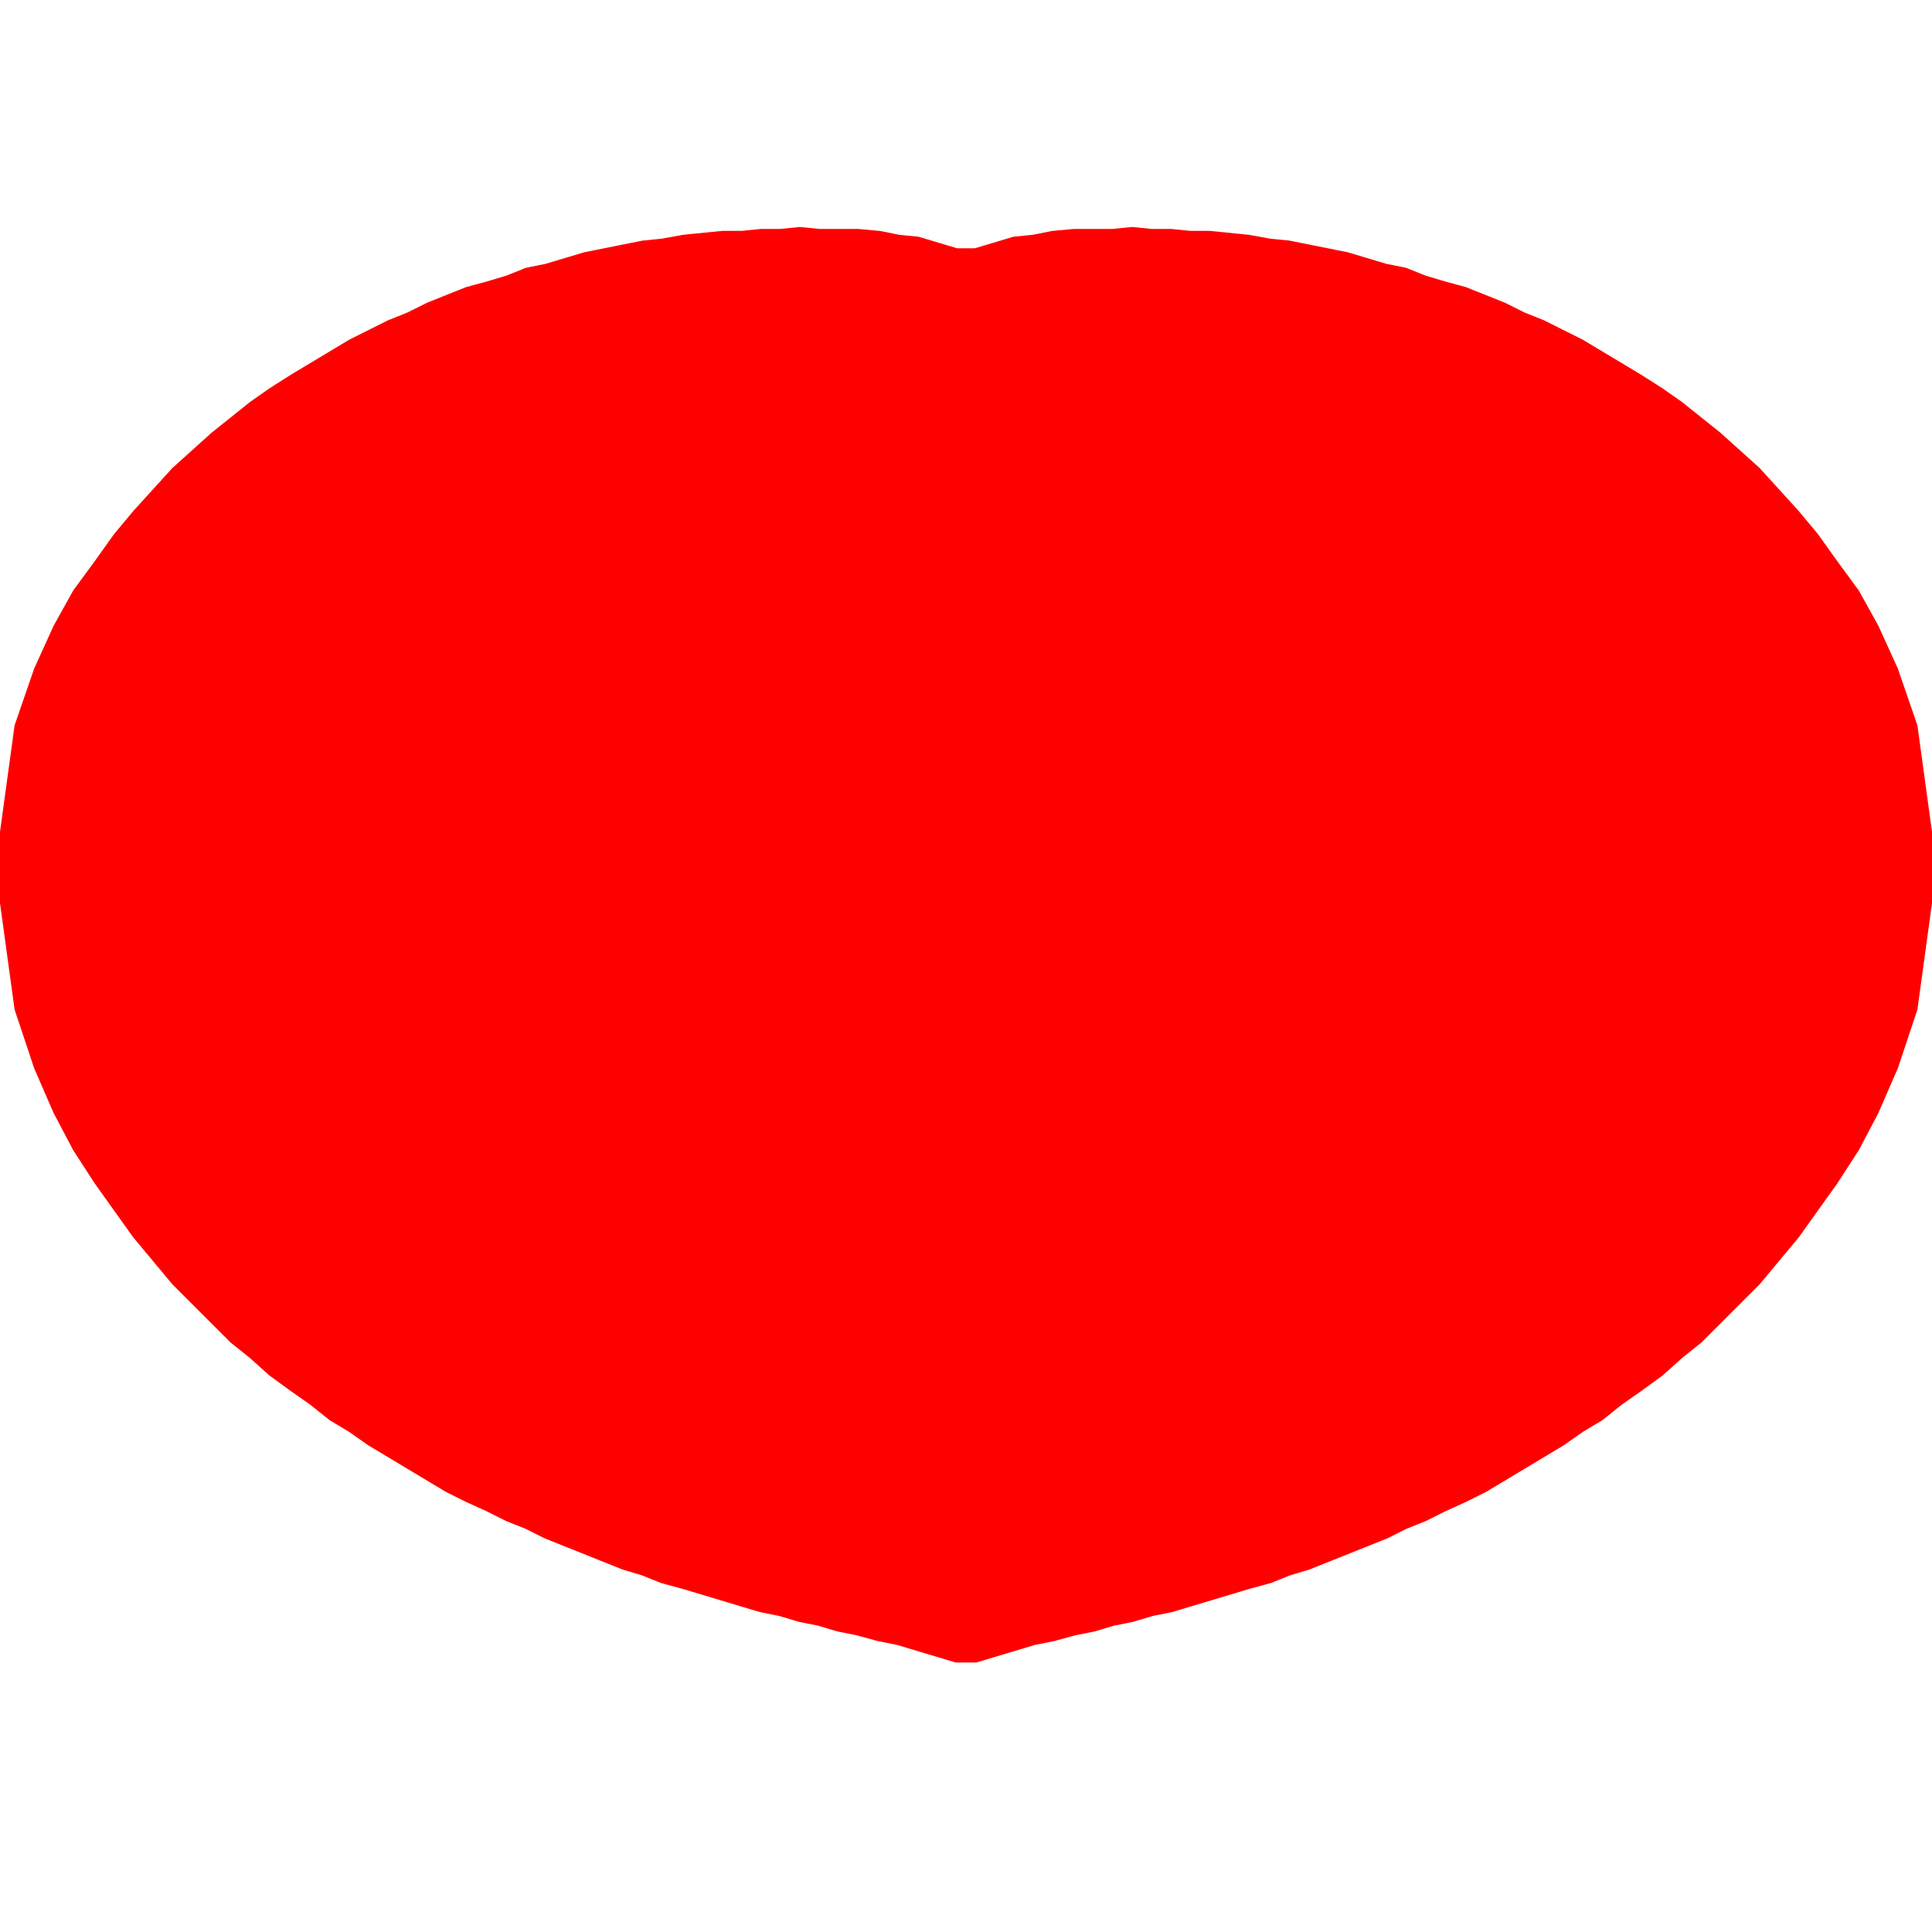
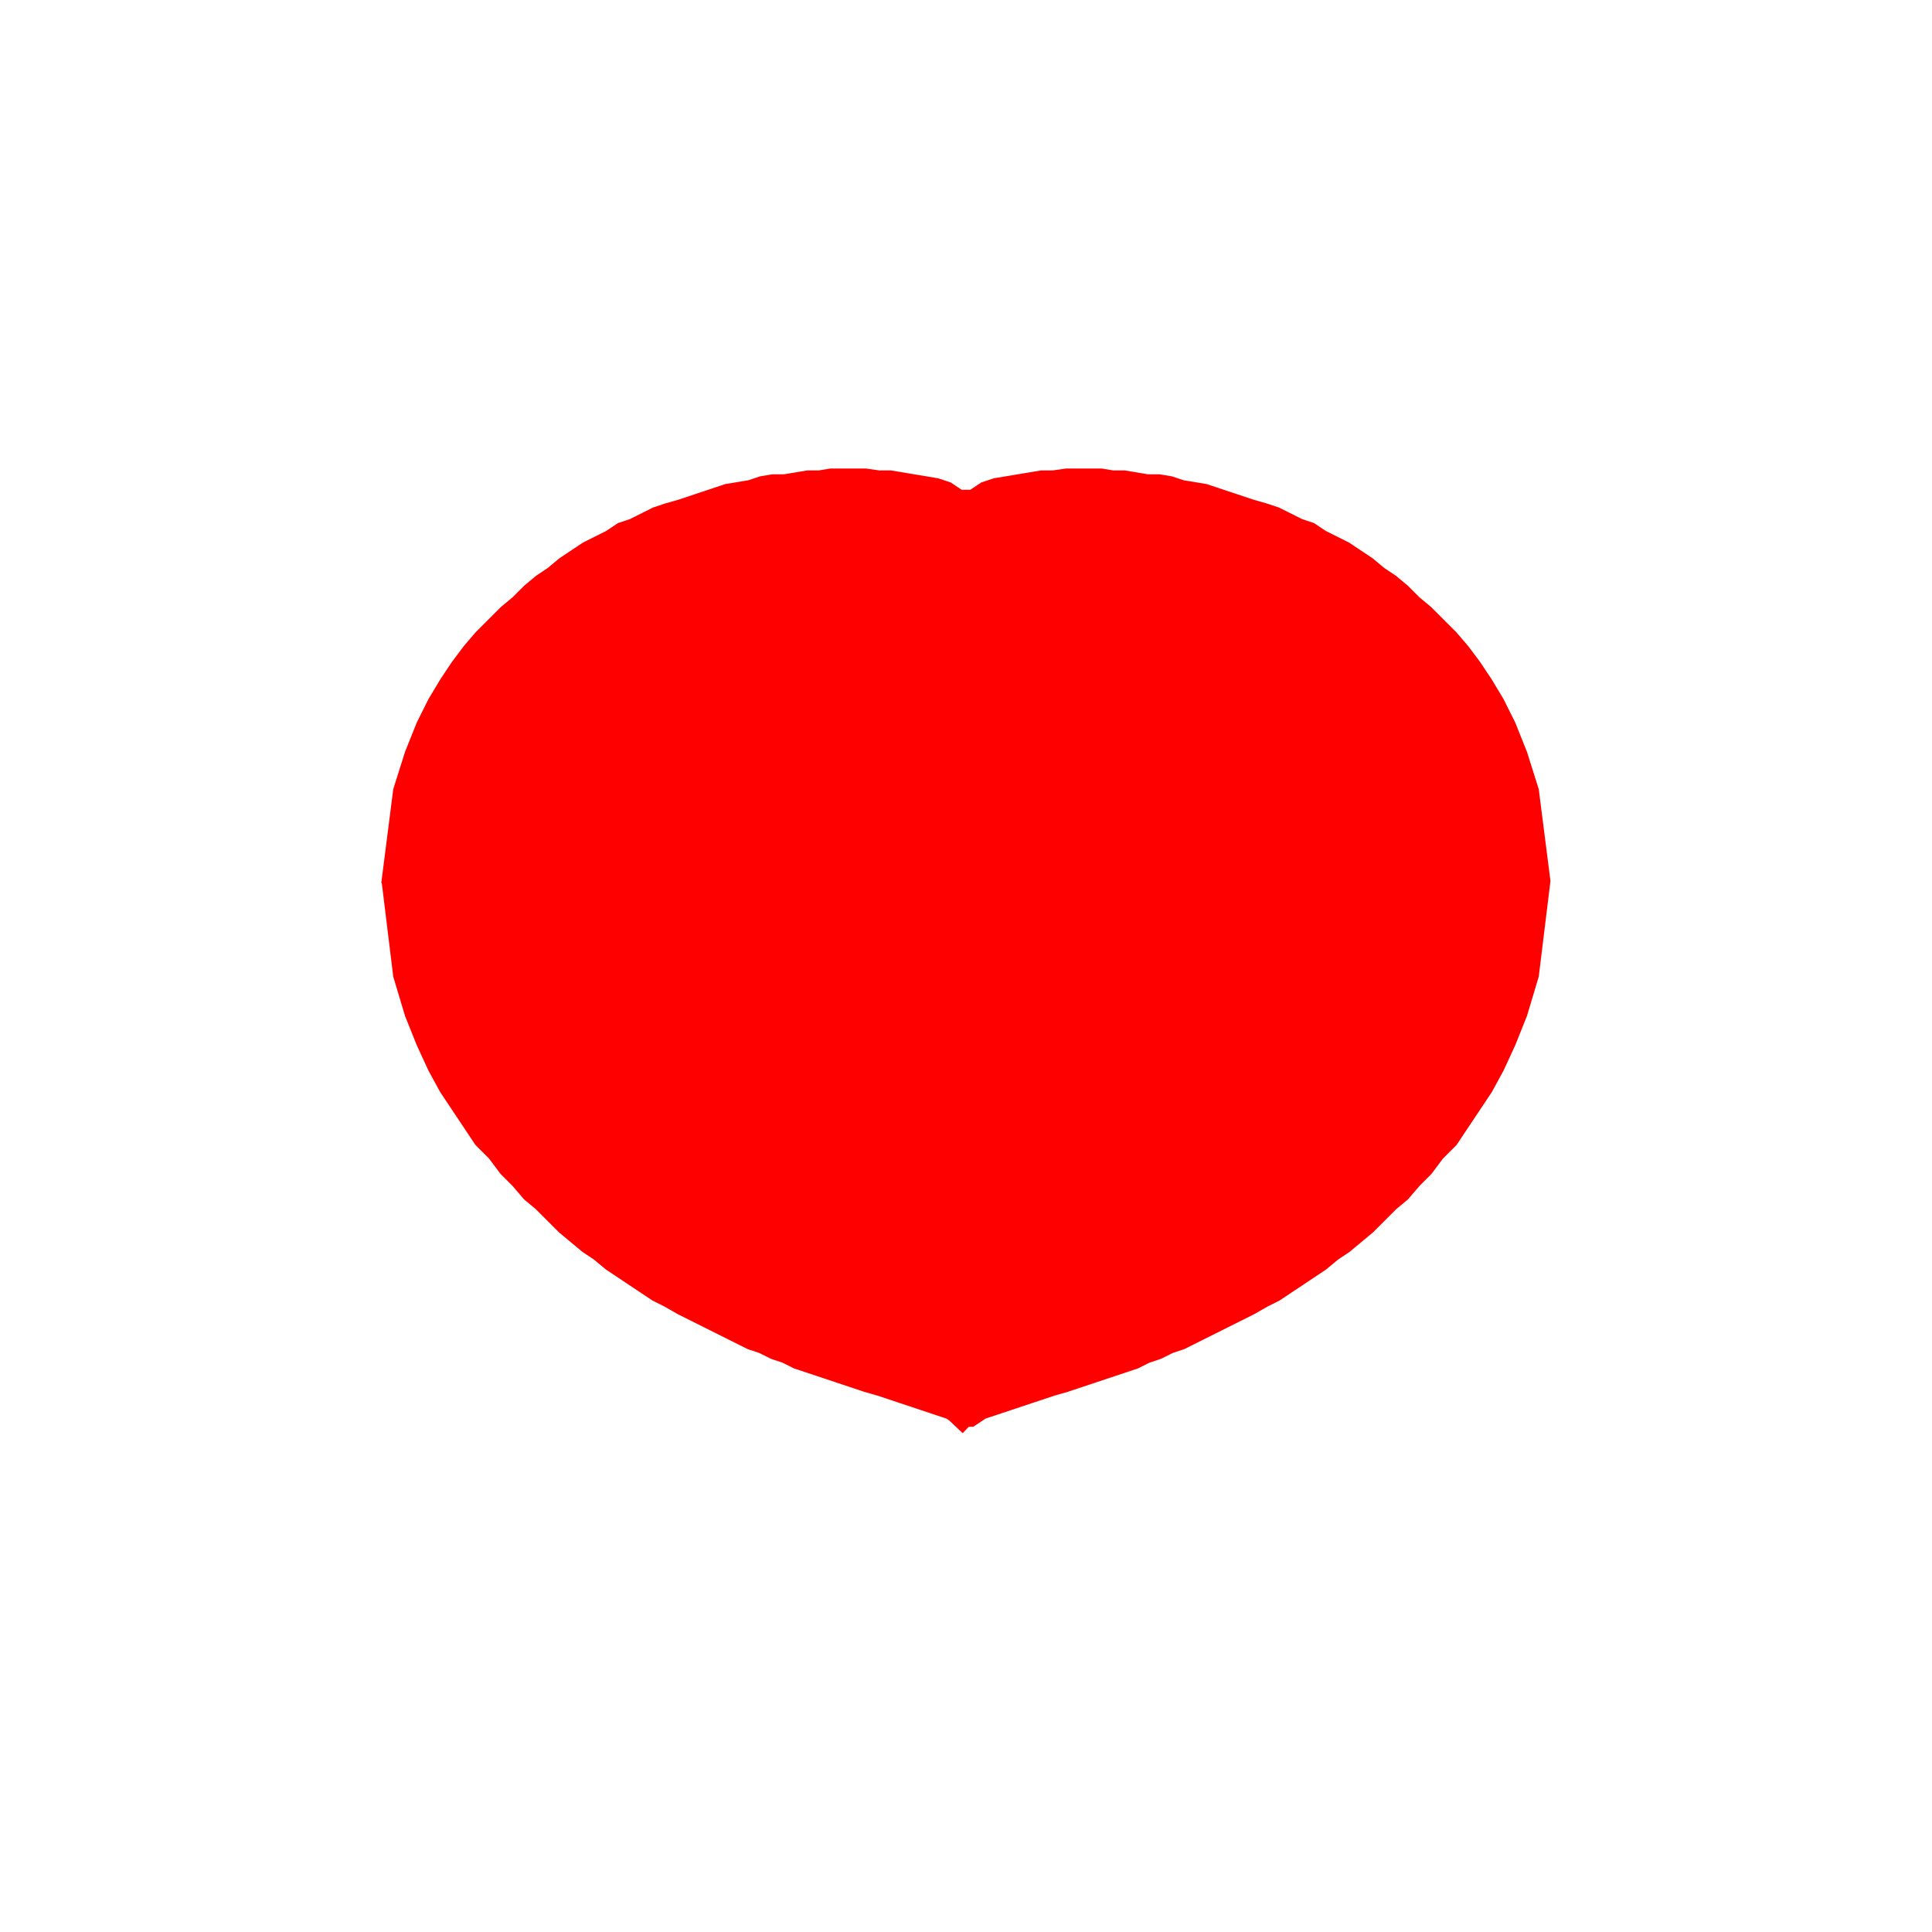
<svg xmlns="http://www.w3.org/2000/svg" width="100" height="100" version="1.1">
  <g opacity="1.0">
    <style> path { stroke: red; stroke-width: 0.5; fill: red; } </style>
-     <path d="M 50.0 13.6 L  0.0 44.9 1.0 37.6 2.0 34.7 3.0 32.5 4.0 30.7 5.1 29.2 6.1 27.8 7.1 26.6 8.1 25.5 9.1 24.4 10.1 23.5 11.1 22.6 12.1 21.8 13.1 21.0 14.1 20.3 15.2 19.6 16.2 19.0 17.2 18.4 18.2 17.8 19.2 17.3 20.2 16.8 21.2 16.4 22.2 15.9 23.2 15.5 24.2 15.1 25.3 14.8 26.3 14.5 27.3 14.1 28.3 13.9 29.3 13.6 30.3 13.3 31.3 13.1 32.3 12.9 33.3 12.7 34.3 12.6 35.4 12.4 36.4 12.3 37.4 12.2 38.4 12.2 39.4 12.1 40.4 12.1 41.4 12.0 42.4 12.1 43.4 12.1 44.4 12.1 45.5 12.2 46.5 12.4 47.5 12.5 48.5 12.8 49.5 13.1 50.5 13.1 51.5 12.8 52.5 12.5 53.5 12.4 54.5 12.2 55.6 12.1 56.6 12.1 57.6 12.1 58.6 12.0 59.6 12.1 60.6 12.1 61.6 12.2 62.6 12.2 63.6 12.3 64.6 12.4 65.7 12.6 66.7 12.7 67.7 12.9 68.7 13.1 69.7 13.3 70.7 13.6 71.7 13.9 72.7 14.1 73.7 14.5 74.7 14.8 75.8 15.1 76.8 15.5 77.8 15.9 78.8 16.4 79.8 16.8 80.8 17.3 81.8 17.8 82.8 18.4 83.8 19.0 84.8 19.6 85.9 20.3 86.9 21.0 87.9 21.8 88.9 22.6 89.9 23.5 90.9 24.4 91.9 25.5 92.9 26.6 93.9 27.8 94.9 29.2 96.0 30.7 97.0 32.5 98.0 34.7 99.0 37.6 100.0 44.9 100.0 44.9 99.0 52.2 98.0 55.2 97.0 57.5 96.0 59.4 94.9 61.1 93.9 62.5 92.9 63.9 91.9 65.1 90.9 66.3 89.9 67.3 88.9 68.3 87.9 69.3 86.9 70.1 85.9 71.0 84.8 71.8 83.8 72.5 82.8 73.3 81.8 73.9 80.8 74.6 79.8 75.2 78.8 75.8 77.8 76.4 76.8 77.0 75.8 77.5 74.7 78.0 73.7 78.5 72.7 78.9 71.7 79.4 70.7 79.8 69.7 80.2 68.7 80.6 67.7 81.0 66.7 81.3 65.7 81.7 64.6 82.0 63.6 82.3 62.6 82.6 61.6 82.9 60.6 83.2 59.6 83.4 58.6 83.7 57.6 83.9 56.6 84.2 55.6 84.4 54.5 84.7 53.5 84.9 52.5 85.2 51.5 85.5 50.5 85.8 49.5 85.8 48.5 85.5 47.5 85.2 46.5 84.9 45.5 84.7 44.4 84.4 43.4 84.2 42.4 83.9 41.4 83.7 40.4 83.4 39.4 83.2 38.4 82.9 37.4 82.6 36.4 82.3 35.4 82.0 34.3 81.7 33.3 81.3 32.3 81.0 31.3 80.6 30.3 80.2 29.3 79.8 28.3 79.4 27.3 78.9 26.3 78.5 25.3 78.0 24.2 77.5 23.2 77.0 22.2 76.4 21.2 75.8 20.2 75.2 19.2 74.6 18.2 73.9 17.2 73.3 16.2 72.5 15.2 71.8 14.1 71.0 13.1 70.1 12.1 69.3 11.1 68.3 10.1 67.3 9.1 66.3 8.1 65.1 7.1 63.9 6.1 62.5 5.1 61.1 4.0 59.4 3.0 57.5 2.0 55.2 1.0 52.2 0.0 44.9" />
+     <path d="M 50.0 74.0 L  20.0 45.6 20.6 40.9 21.2 39.0 21.8 37.5 22.4 36.3 23.0 35.3 23.6 34.4 24.2 33.6 24.8 32.9 25.5 32.2 26.1 31.6 26.7 31.1 27.3 30.5 27.9 30.0 28.5 29.6 29.1 29.1 29.7 28.7 30.3 28.3 30.9 28.0 31.5 27.7 32.1 27.3 32.7 27.1 33.3 26.8 33.9 26.5 34.5 26.3 35.2 26.1 35.8 25.9 36.4 25.7 37.0 25.5 37.6 25.3 38.2 25.2 38.8 25.1 39.4 24.9 40.0 24.8 40.6 24.8 41.2 24.7 41.8 24.6 42.4 24.6 43.0 24.5 43.6 24.5 44.2 24.5 44.8 24.5 45.5 24.6 46.1 24.6 46.7 24.7 47.3 24.8 47.9 24.9 48.5 25.0 49.1 25.2 49.7 25.6 50.3 25.6 50.9 25.2 51.5 25.0 52.1 24.9 52.7 24.8 53.3 24.7 53.9 24.6 54.5 24.6 55.2 24.5 55.8 24.5 56.4 24.5 57.0 24.5 57.6 24.6 58.2 24.6 58.8 24.7 59.4 24.8 60.0 24.8 60.6 24.9 61.2 25.1 61.8 25.2 62.4 25.3 63.0 25.5 63.6 25.7 64.2 25.9 64.8 26.1 65.5 26.3 66.1 26.5 66.7 26.8 67.3 27.1 67.9 27.3 68.5 27.7 69.1 28.0 69.7 28.3 70.3 28.7 70.9 29.1 71.5 29.6 72.1 30.0 72.7 30.5 73.3 31.1 73.9 31.6 74.5 32.2 75.2 32.9 75.8 33.6 76.4 34.4 77.0 35.3 77.6 36.3 78.2 37.5 78.8 39.0 79.4 40.9 80.0 45.6 80.0 45.6 79.4 50.5 78.8 52.5 78.2 54.0 77.6 55.3 77.0 56.4 76.4 57.3 75.8 58.2 75.2 59.1 74.5 59.8 73.9 60.6 73.3 61.2 72.7 61.9 72.1 62.4 71.5 63.0 70.9 63.6 70.3 64.1 69.7 64.6 69.1 65.0 68.5 65.5 67.9 65.9 67.3 66.3 66.7 66.7 66.1 67.1 65.5 67.4 64.8 67.8 64.2 68.1 63.6 68.4 63.0 68.7 62.4 69.0 61.8 69.3 61.2 69.6 60.6 69.8 60.0 70.1 59.4 70.3 58.8 70.6 58.2 70.8 57.6 71.0 57.0 71.2 56.4 71.4 55.8 71.6 55.2 71.8 54.5 72.0 53.9 72.2 53.3 72.4 52.7 72.6 52.1 72.8 51.5 73.0 50.9 73.2 50.3 73.6 49.7 73.6 49.1 73.2 48.5 73.0 47.9 72.8 47.3 72.6 46.7 72.4 46.1 72.2 45.5 72.0 44.8 71.8 44.2 71.6 43.6 71.4 43.0 71.2 42.4 71.0 41.8 70.8 41.2 70.6 40.6 70.3 40.0 70.1 39.4 69.8 38.8 69.6 38.2 69.3 37.6 69.0 37.0 68.7 36.4 68.4 35.8 68.1 35.2 67.8 34.5 67.4 33.9 67.1 33.3 66.7 32.7 66.3 32.1 65.9 31.5 65.5 30.9 65.0 30.3 64.6 29.7 64.1 29.1 63.6 28.5 63.0 27.9 62.4 27.3 61.9 26.7 61.2 26.1 60.6 25.5 59.8 24.8 59.1 24.2 58.2 23.6 57.3 23.0 56.4 22.4 55.3 21.8 54.0 21.2 52.5 20.6 50.5 20.0 45.6" />
  </g>
</svg>
